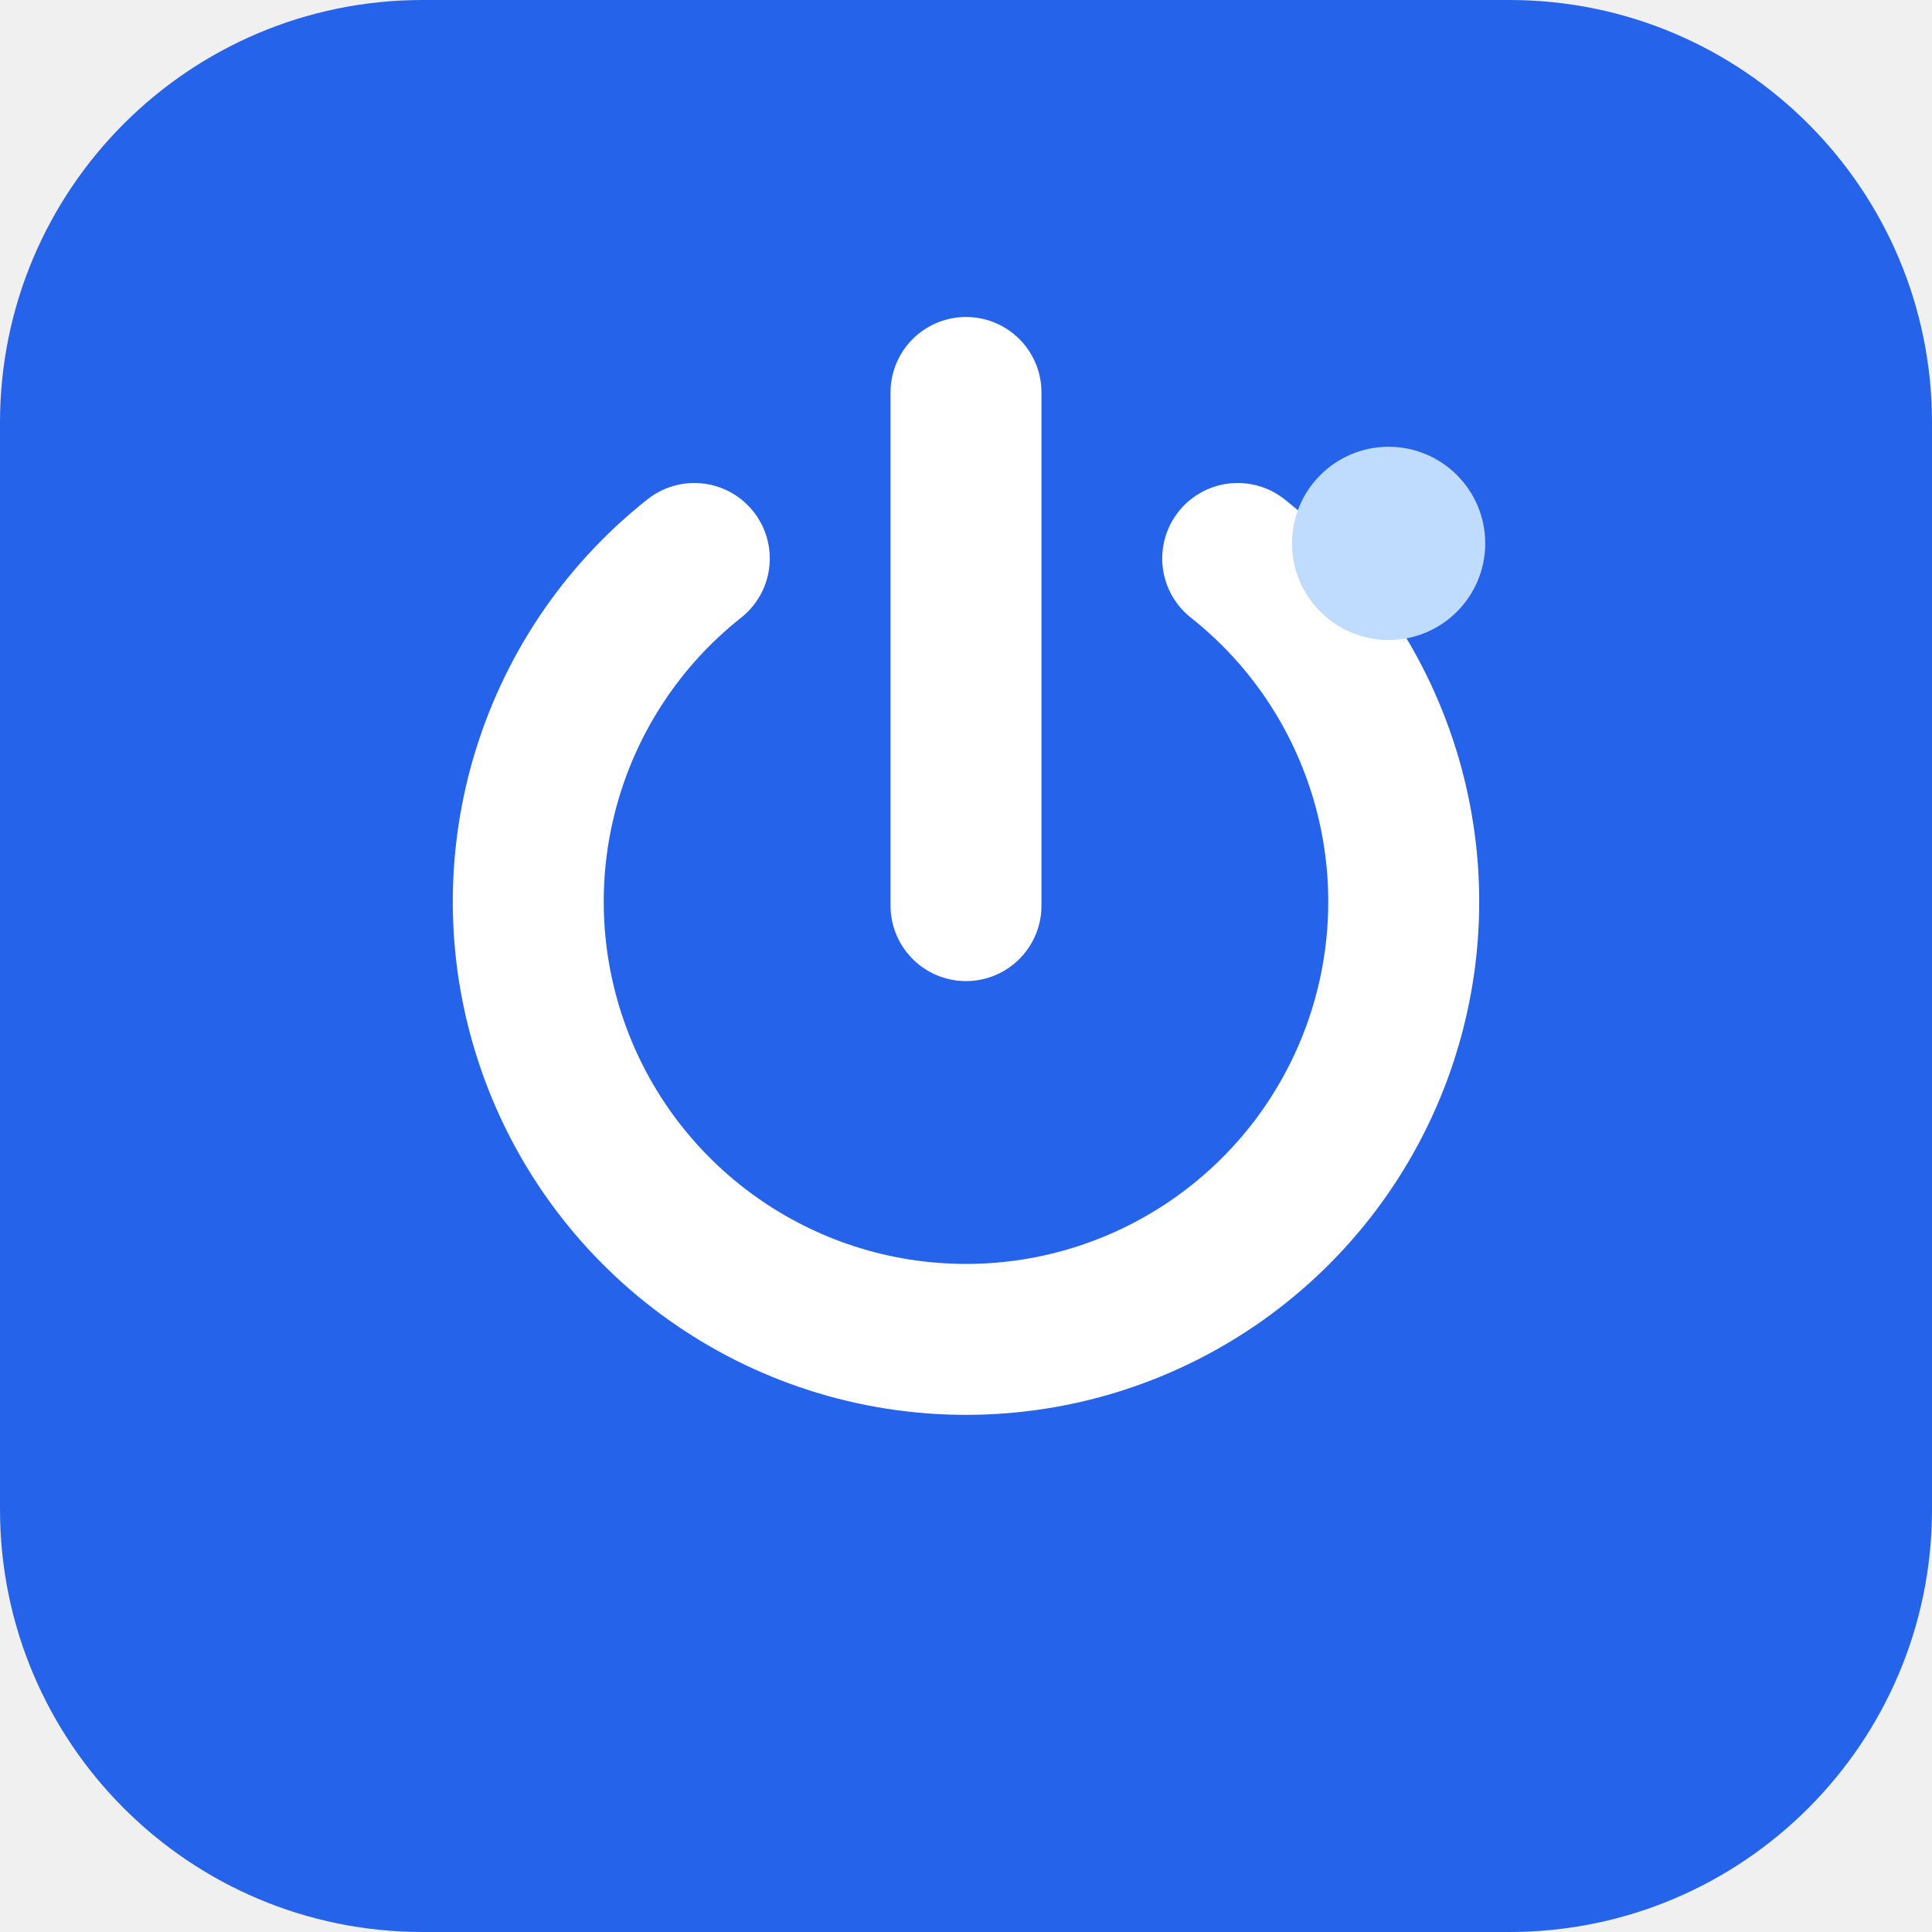
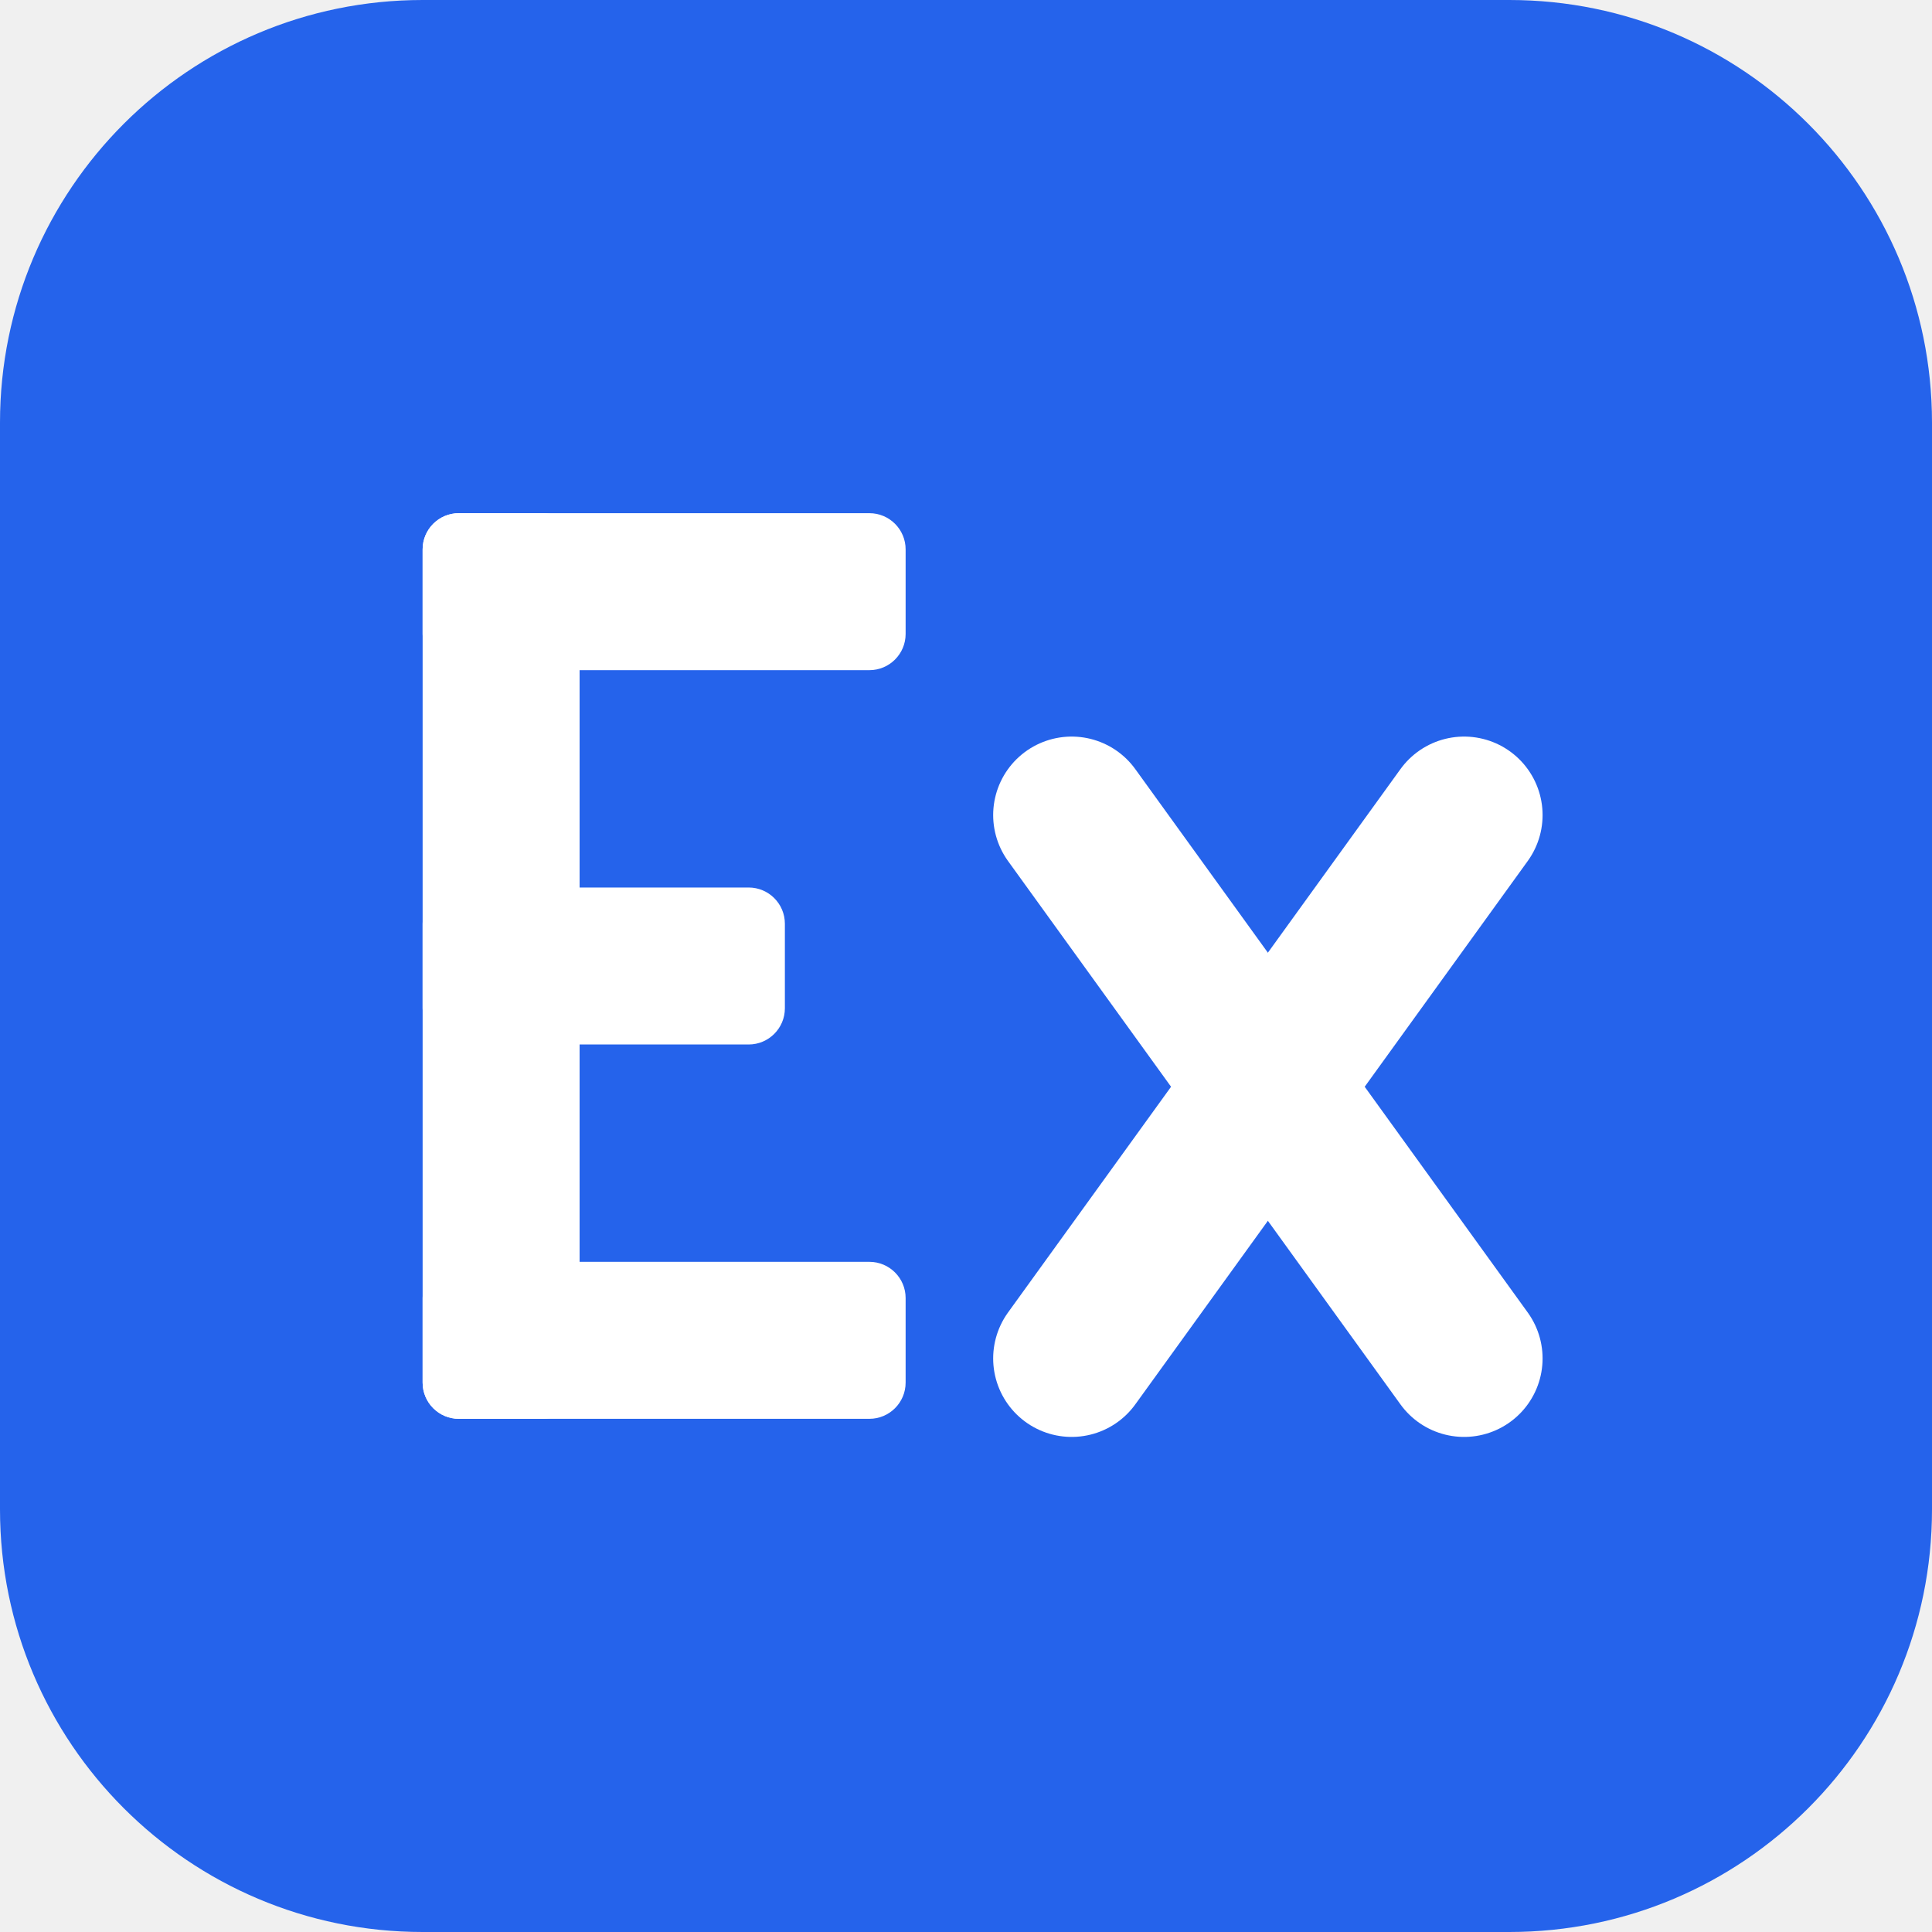
<svg xmlns="http://www.w3.org/2000/svg" viewBox="0 0 64 64" width="64" height="64">
  <rect width="64" height="64" rx="14" fill="#2563EB" />
-   <path d="M32 13v17" fill="none" stroke="#FFFFFF" stroke-width="5" stroke-linecap="round" />
-   <path d="M23 18.5a14.5 14.5 0 1 0 18 0" fill="none" stroke="#FFFFFF" stroke-width="5" stroke-linecap="round" />
-   <circle cx="46" cy="18" r="3.2" fill="#BFDBFE" />
+   <g fill="#FFFFFF">
+     <rect x="14" y="17" width="5.2" height="30" rx="1.2" />
+     <rect x="14" y="17" width="16" height="5.2" rx="1.2" />
+     <rect x="14" y="29.4" width="12" height="5.2" rx="1.2" />
+     <rect x="14" y="41.8" width="16" height="5.2" rx="1.2" />
+   </g>
+   <g stroke="#FFFFFF" stroke-width="5.2" stroke-linecap="round" fill="none">
+     <path d="M35.5 27 48.5 45" />
+     <path d="M48.5 27 35.5 45" />
+   </g>
</svg>
